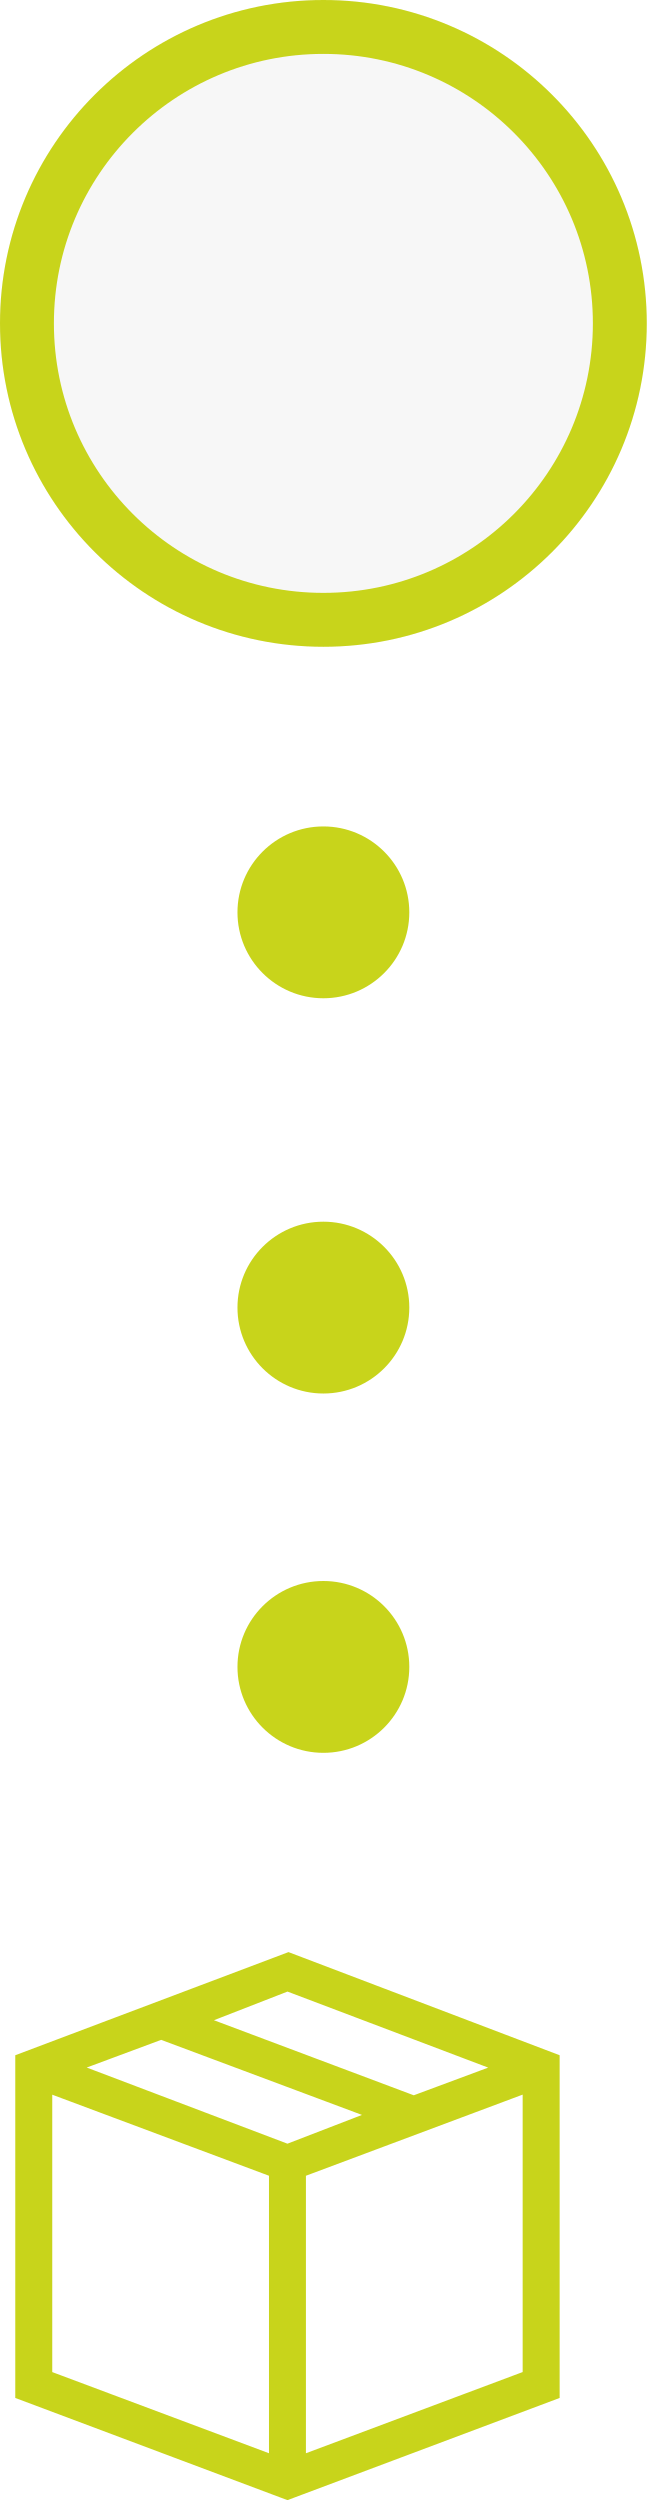
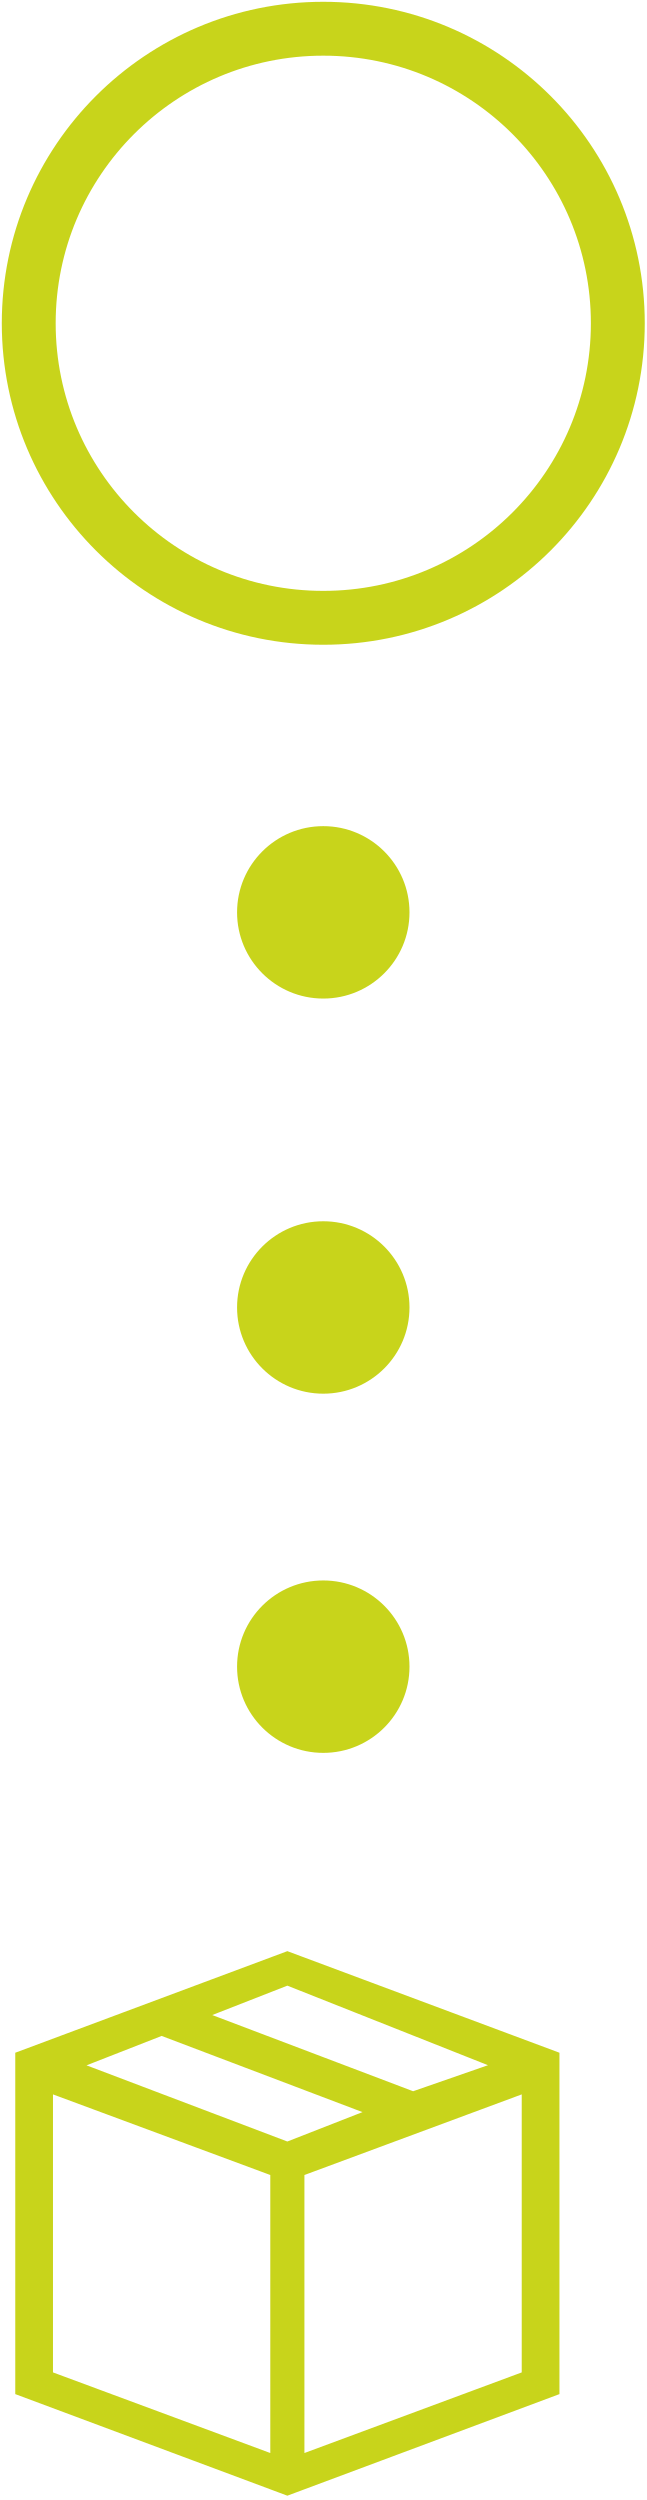
- <svg xmlns="http://www.w3.org/2000/svg" viewBox="3993 -1101 18 69.576">
-   <defs>
-     <style>
-       .cls-1, .cls-3 {
-         fill: #c8d41b;
-       }
- 
-       .cls-1, .cls-2 {
-         stroke: #c8d41b;
-       }
- 
-       .cls-1 {
-         stroke-width: 0.15px;
-       }
- 
-       .cls-2 {
-         fill: #f7f7f7;
-         stroke-width: 1.5px;
-       }
- 
-       .cls-4 {
-         stroke: none;
-       }
- 
-       .cls-5 {
-         fill: none;
-       }
-     </style>
-   </defs>
-   <g id="Group_560" data-name="Group 560" transform="translate(3970 -1412)">
-     <path id="Path_455" data-name="Path 455" class="cls-1" d="M7.529-14.092,0-11.25v9.434L7.5,1,15-1.816V-11.25ZM13.3-10.957l-2.285.85L5.244-12.275,7.5-13.154ZM7.5-8.76l-5.8-2.2,2.285-.85,5.8,2.168ZM.879-10.312,7.061-8V-.117L.879-2.432ZM7.939-.117V-8l6.182-2.314v7.881Z" transform="translate(23.5 379.5)" />
-     <g id="Ellipse_26" data-name="Ellipse 26" class="cls-2" transform="translate(23 311)">
-       <circle class="cls-4" cx="9" cy="9" r="9" />
-       <circle class="cls-5" cx="9" cy="9" r="8.25" />
+ <svg xmlns="http://www.w3.org/2000/svg" version="1.1" id="Layer_1" x="0px" y="0px" viewBox="0 0 18 69.6" style="enable-background:new 0 0 18 69.6;" xml:space="preserve">
+   <style type="text/css">
+ 	.st0{fill:#C8D41B;stroke:#C8D41B;stroke-width:0.15;}
+ 	.st1{fill:none;stroke:#C8D41B;stroke-width:1.5;}
+ 	.st2{fill:#C8D41B;}
+ </style>
+   <g id="Group_560" transform="translate(3970 -1412)">
+     <path id="Path_455" class="st0" d="M-3962,1466.4l-7.5,2.8v9.4l7.5,2.8l7.5-2.8v-9.4L-3962,1466.4z M-3956.2,1469.5l-2.3,0.8   l-5.8-2.2l2.3-0.9L-3956.2,1469.5z M-3962,1471.7l-5.8-2.2l2.3-0.9l5.8,2.2L-3962,1471.7z M-3968.6,1470.2l6.2,2.3v7.9l-6.2-2.3   V1470.2z M-3961.6,1480.4v-7.9l6.2-2.3v7.9L-3961.6,1480.4z" />
+     <g id="Ellipse_26" transform="translate(23 311)">
+       <circle class="st1" cx="-3984" cy="1110" r="8.2" />
    </g>
-     <circle id="Ellipse_27" data-name="Ellipse 27" class="cls-3" cx="2.391" cy="2.391" r="2.391" transform="translate(29.609 334)" />
-     <circle id="Ellipse_28" data-name="Ellipse 28" class="cls-3" cx="2.391" cy="2.391" r="2.391" transform="translate(29.609 345)" />
-     <circle id="Ellipse_29" data-name="Ellipse 29" class="cls-3" cx="2.391" cy="2.391" r="2.391" transform="translate(29.609 355)" />
+     <circle id="Ellipse_27" class="st2" cx="-3961" cy="1437.4" r="2.4" />
+     <circle id="Ellipse_28" class="st2" cx="-3961" cy="1448.4" r="2.4" />
+     <circle id="Ellipse_29" class="st2" cx="-3961" cy="1458.4" r="2.4" />
  </g>
</svg>
